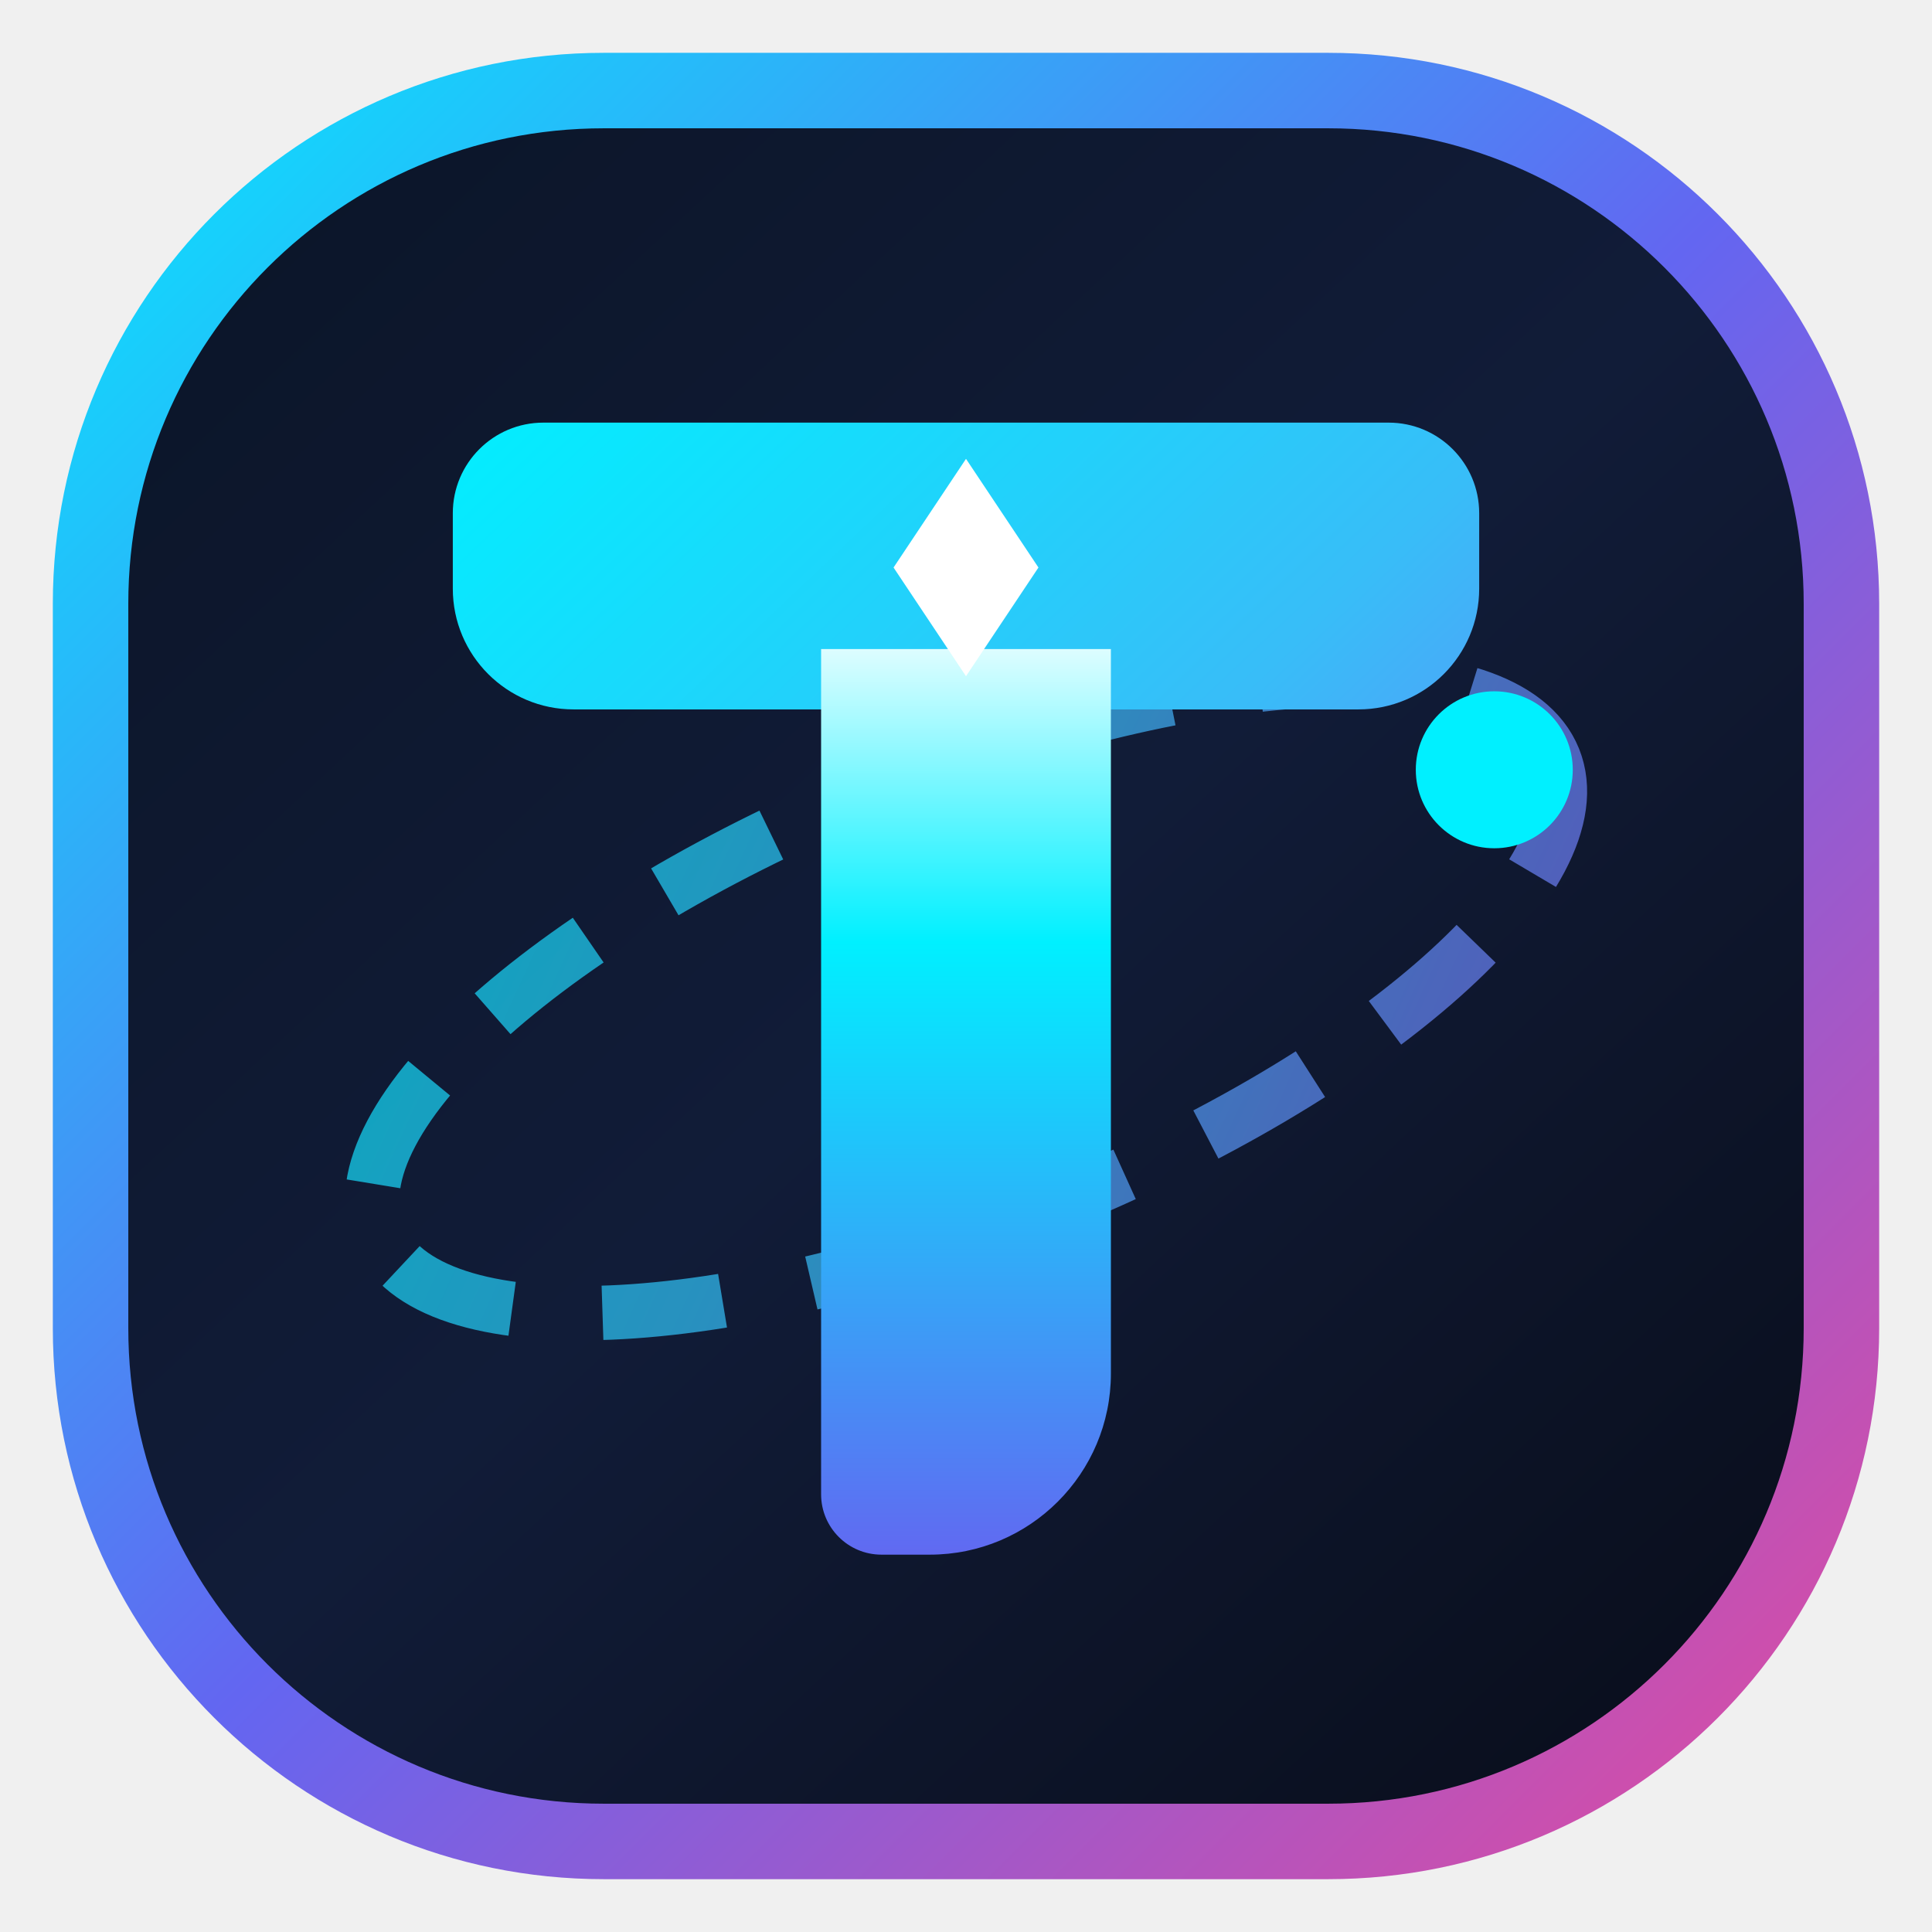
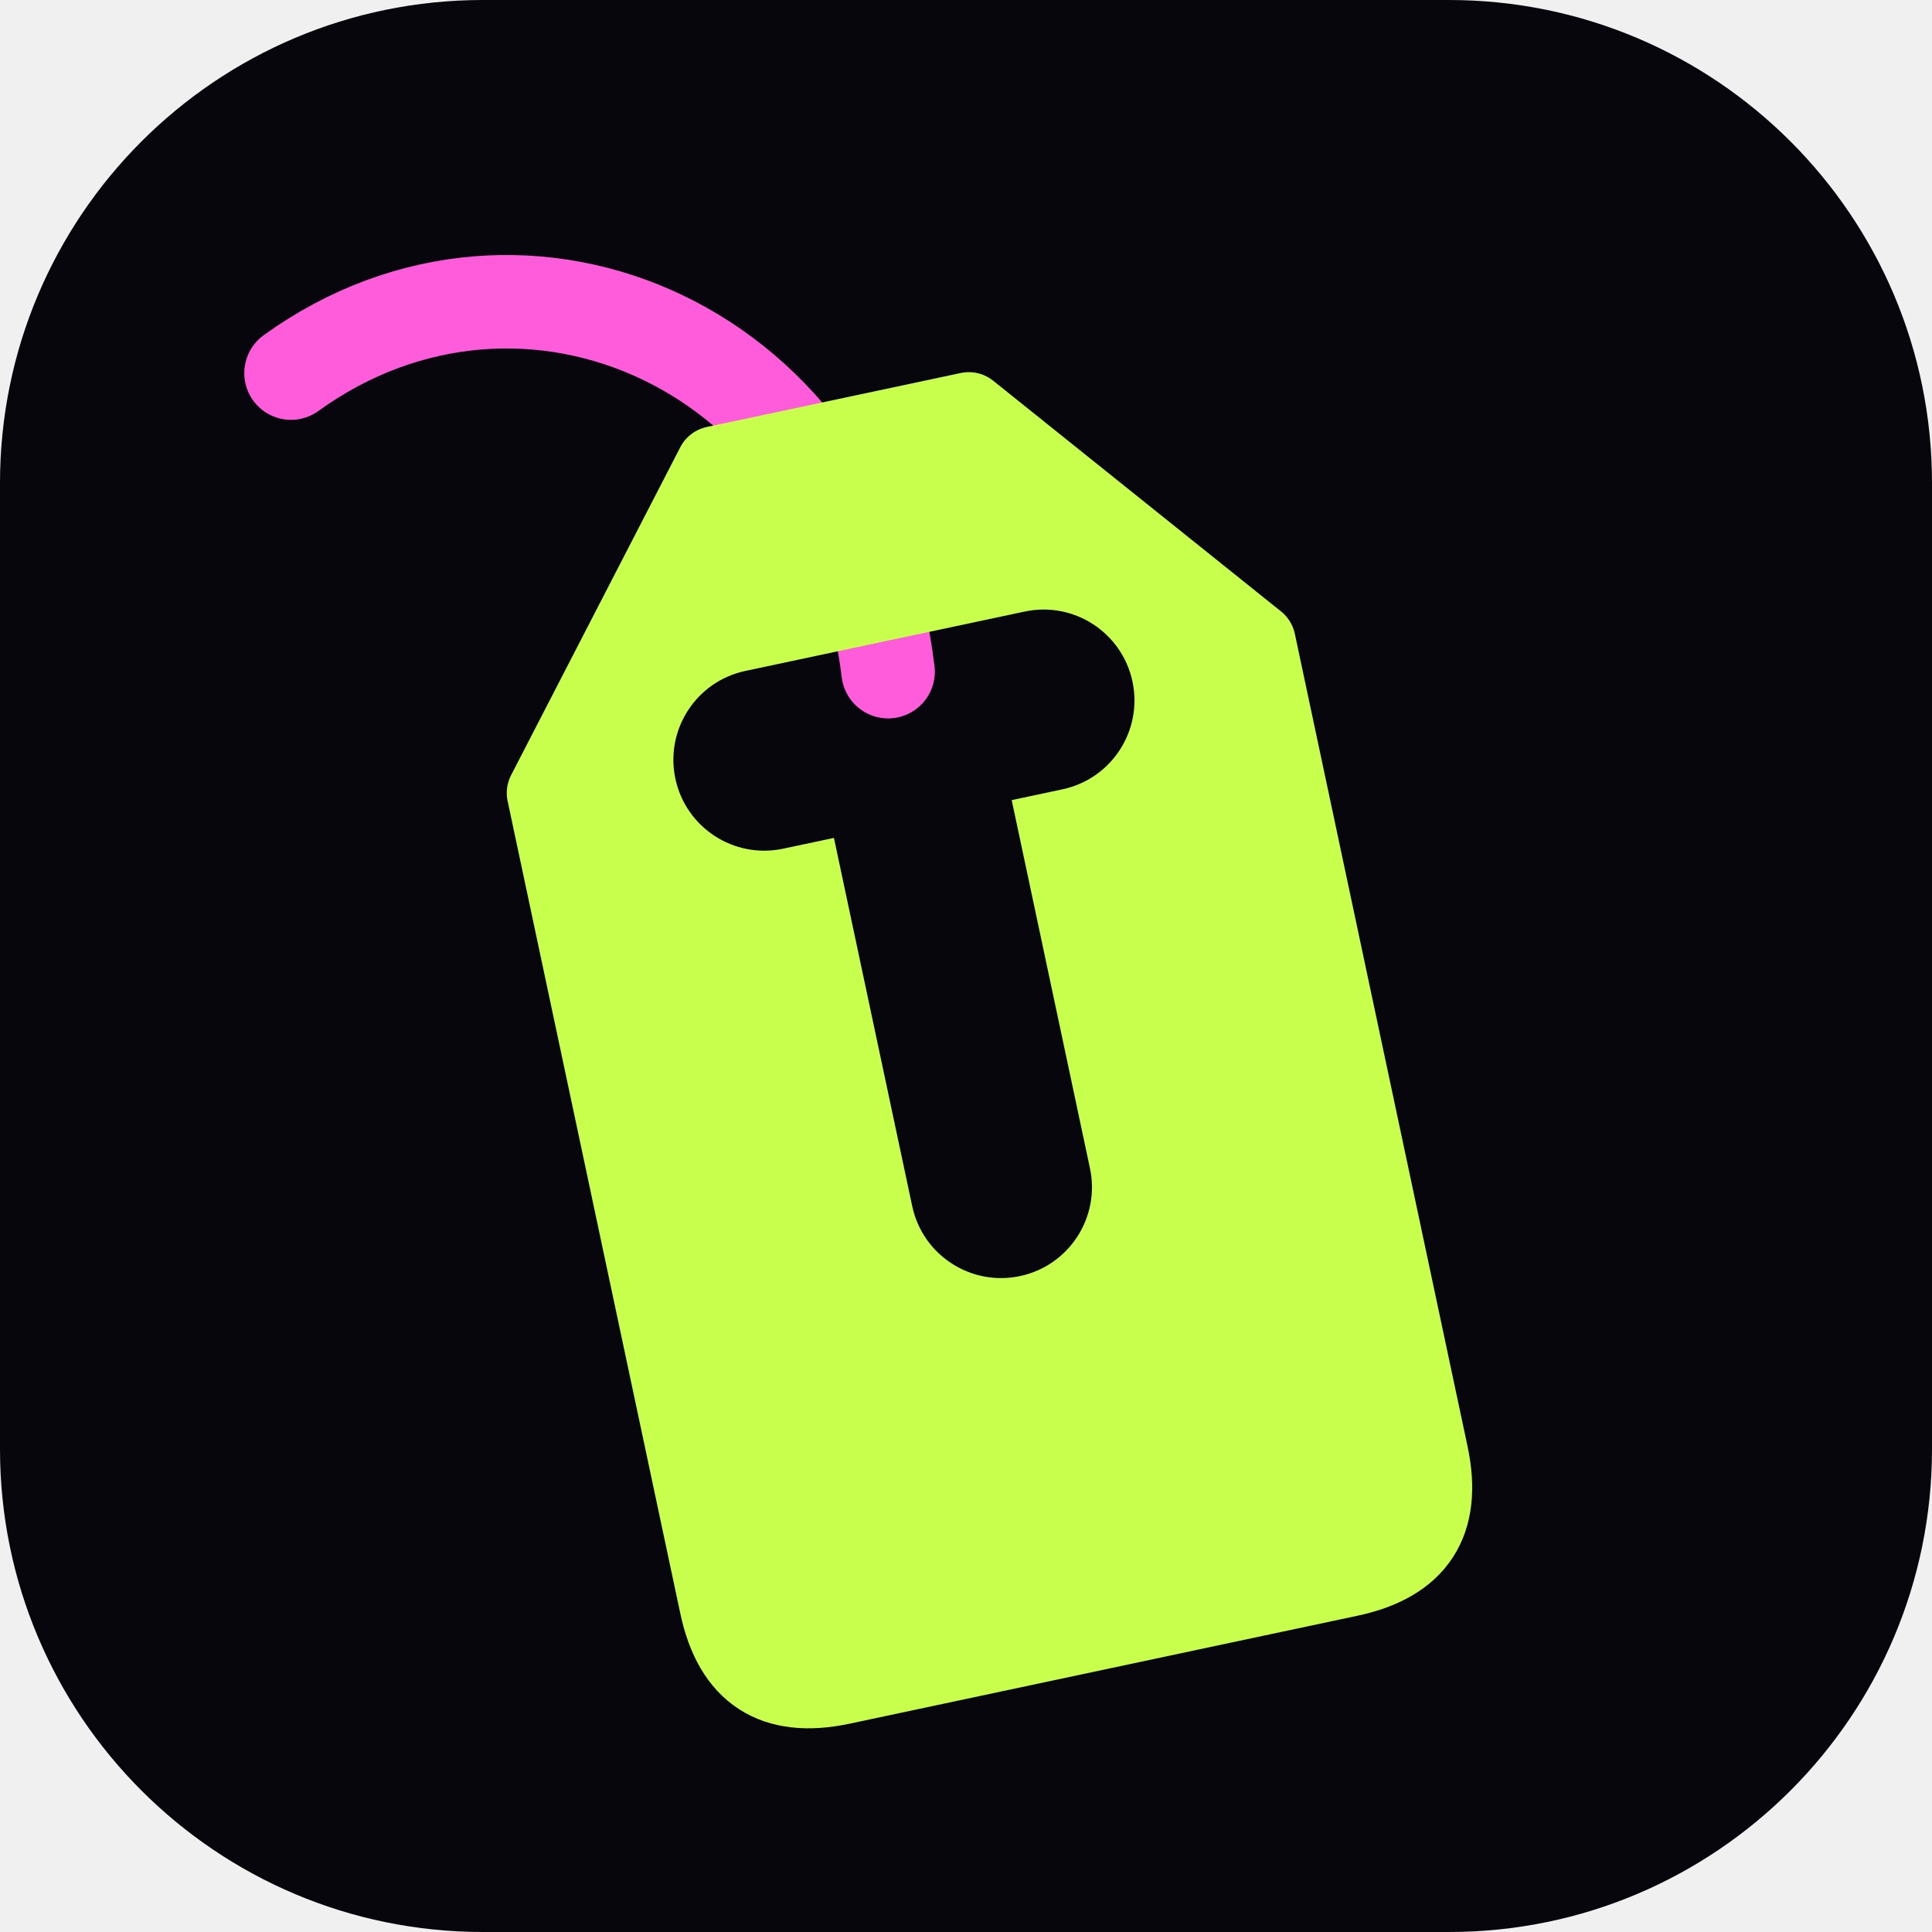
<svg xmlns="http://www.w3.org/2000/svg" viewBox="0 0 64 64" fill="none">
  <defs>
-     <linearGradient id="bg" x1="6" y1="4" x2="58" y2="60" gradientUnits="userSpaceOnUse">
-       <stop offset="0%" stop-color="#0B1528" />
-       <stop offset="50%" stop-color="#111C38" />
-       <stop offset="100%" stop-color="#090D1A" />
-     </linearGradient>
-     <linearGradient id="stroke" x1="0" y1="0" x2="64" y2="64" gradientUnits="userSpaceOnUse">
-       <stop offset="0%" stop-color="#00F0FF" />
-       <stop offset="50%" stop-color="#6366F1" />
-       <stop offset="100%" stop-color="#EC4899" />
-     </linearGradient>
-     <linearGradient id="tmain" x1="14" y1="14" x2="50" y2="52" gradientUnits="userSpaceOnUse">
-       <stop offset="0%" stop-color="#00F0FF" />
-       <stop offset="48%" stop-color="#38BDF8" />
-       <stop offset="100%" stop-color="#8B5CF6" />
-     </linearGradient>
-     <linearGradient id="tstem" x1="32" y1="20" x2="32" y2="52" gradientUnits="userSpaceOnUse">
-       <stop offset="0%" stop-color="#FFFFFF" />
-       <stop offset="35%" stop-color="#00F0FF" />
-       <stop offset="100%" stop-color="#6366F1" />
-     </linearGradient>
+     <mask id="punch" maskUnits="userSpaceOnUse" x="0" y="0" width="64" height="64">
+       <rect width="64" height="64" fill="#fff" />
+       <rect x="23" y="19" width="18" height="7" rx="3.5" fill="#000" />
+       <rect x="28.5" y="19" width="7" height="25" rx="3.5" fill="#000" />
+     </mask>
  </defs>
-   <rect x="3" y="3" width="58" height="58" rx="17" fill="url(#bg)" stroke="url(#stroke)" stroke-width="2.5" />
-   <ellipse cx="32" cy="33" rx="21" ry="7.5" transform="rotate(-22 32 33)" stroke="url(#tmain)" stroke-width="1.8" stroke-dasharray="4 3" opacity="0.7" />
-   <path d="M15 17C15 15.343 16.343 14 18 14H46C47.657 14 49 15.343 49 17V19.5C49 21.709 47.209 23.5 45 23.5H19C16.791 23.5 15 21.709 15 19.5V17Z" fill="url(#tmain)" />
-   <path d="M27.2 21.5H36.8V45.5C36.8 48.814 34.114 51.5 30.8 51.5H29.2C28.095 51.5 27.2 50.605 27.2 49.5V21.5Z" fill="url(#tstem)" />
-   <path d="M32 15.2L34.4 18.8L32 22.4L29.6 18.8L32 15.2Z" fill="#FFFFFF" />
-   <circle cx="49.5" cy="25.5" r="2.6" fill="#00F0FF" />
+   <rect width="64" height="64" rx="16" fill="#07060d" />
+   <g transform="translate(32 33) scale(0.86) translate(-32 -33)">
+     <path d="M29 20.5 C 27.5 8, 15 2.5, 6 9" stroke="#ff5cdb" stroke-width="3.6" stroke-linecap="round" />
+     <g transform="rotate(-12 32 34)">
+       <path d="M18 22 L27 11 H37 L46 22 V54 Q46 58 42 58 H22 Q18 58 18 54 Z" fill="#c8ff4d" stroke="#c8ff4d" stroke-width="3" stroke-linejoin="round" mask="url(#punch)" />
+     </g>
+   </g>
</svg>
